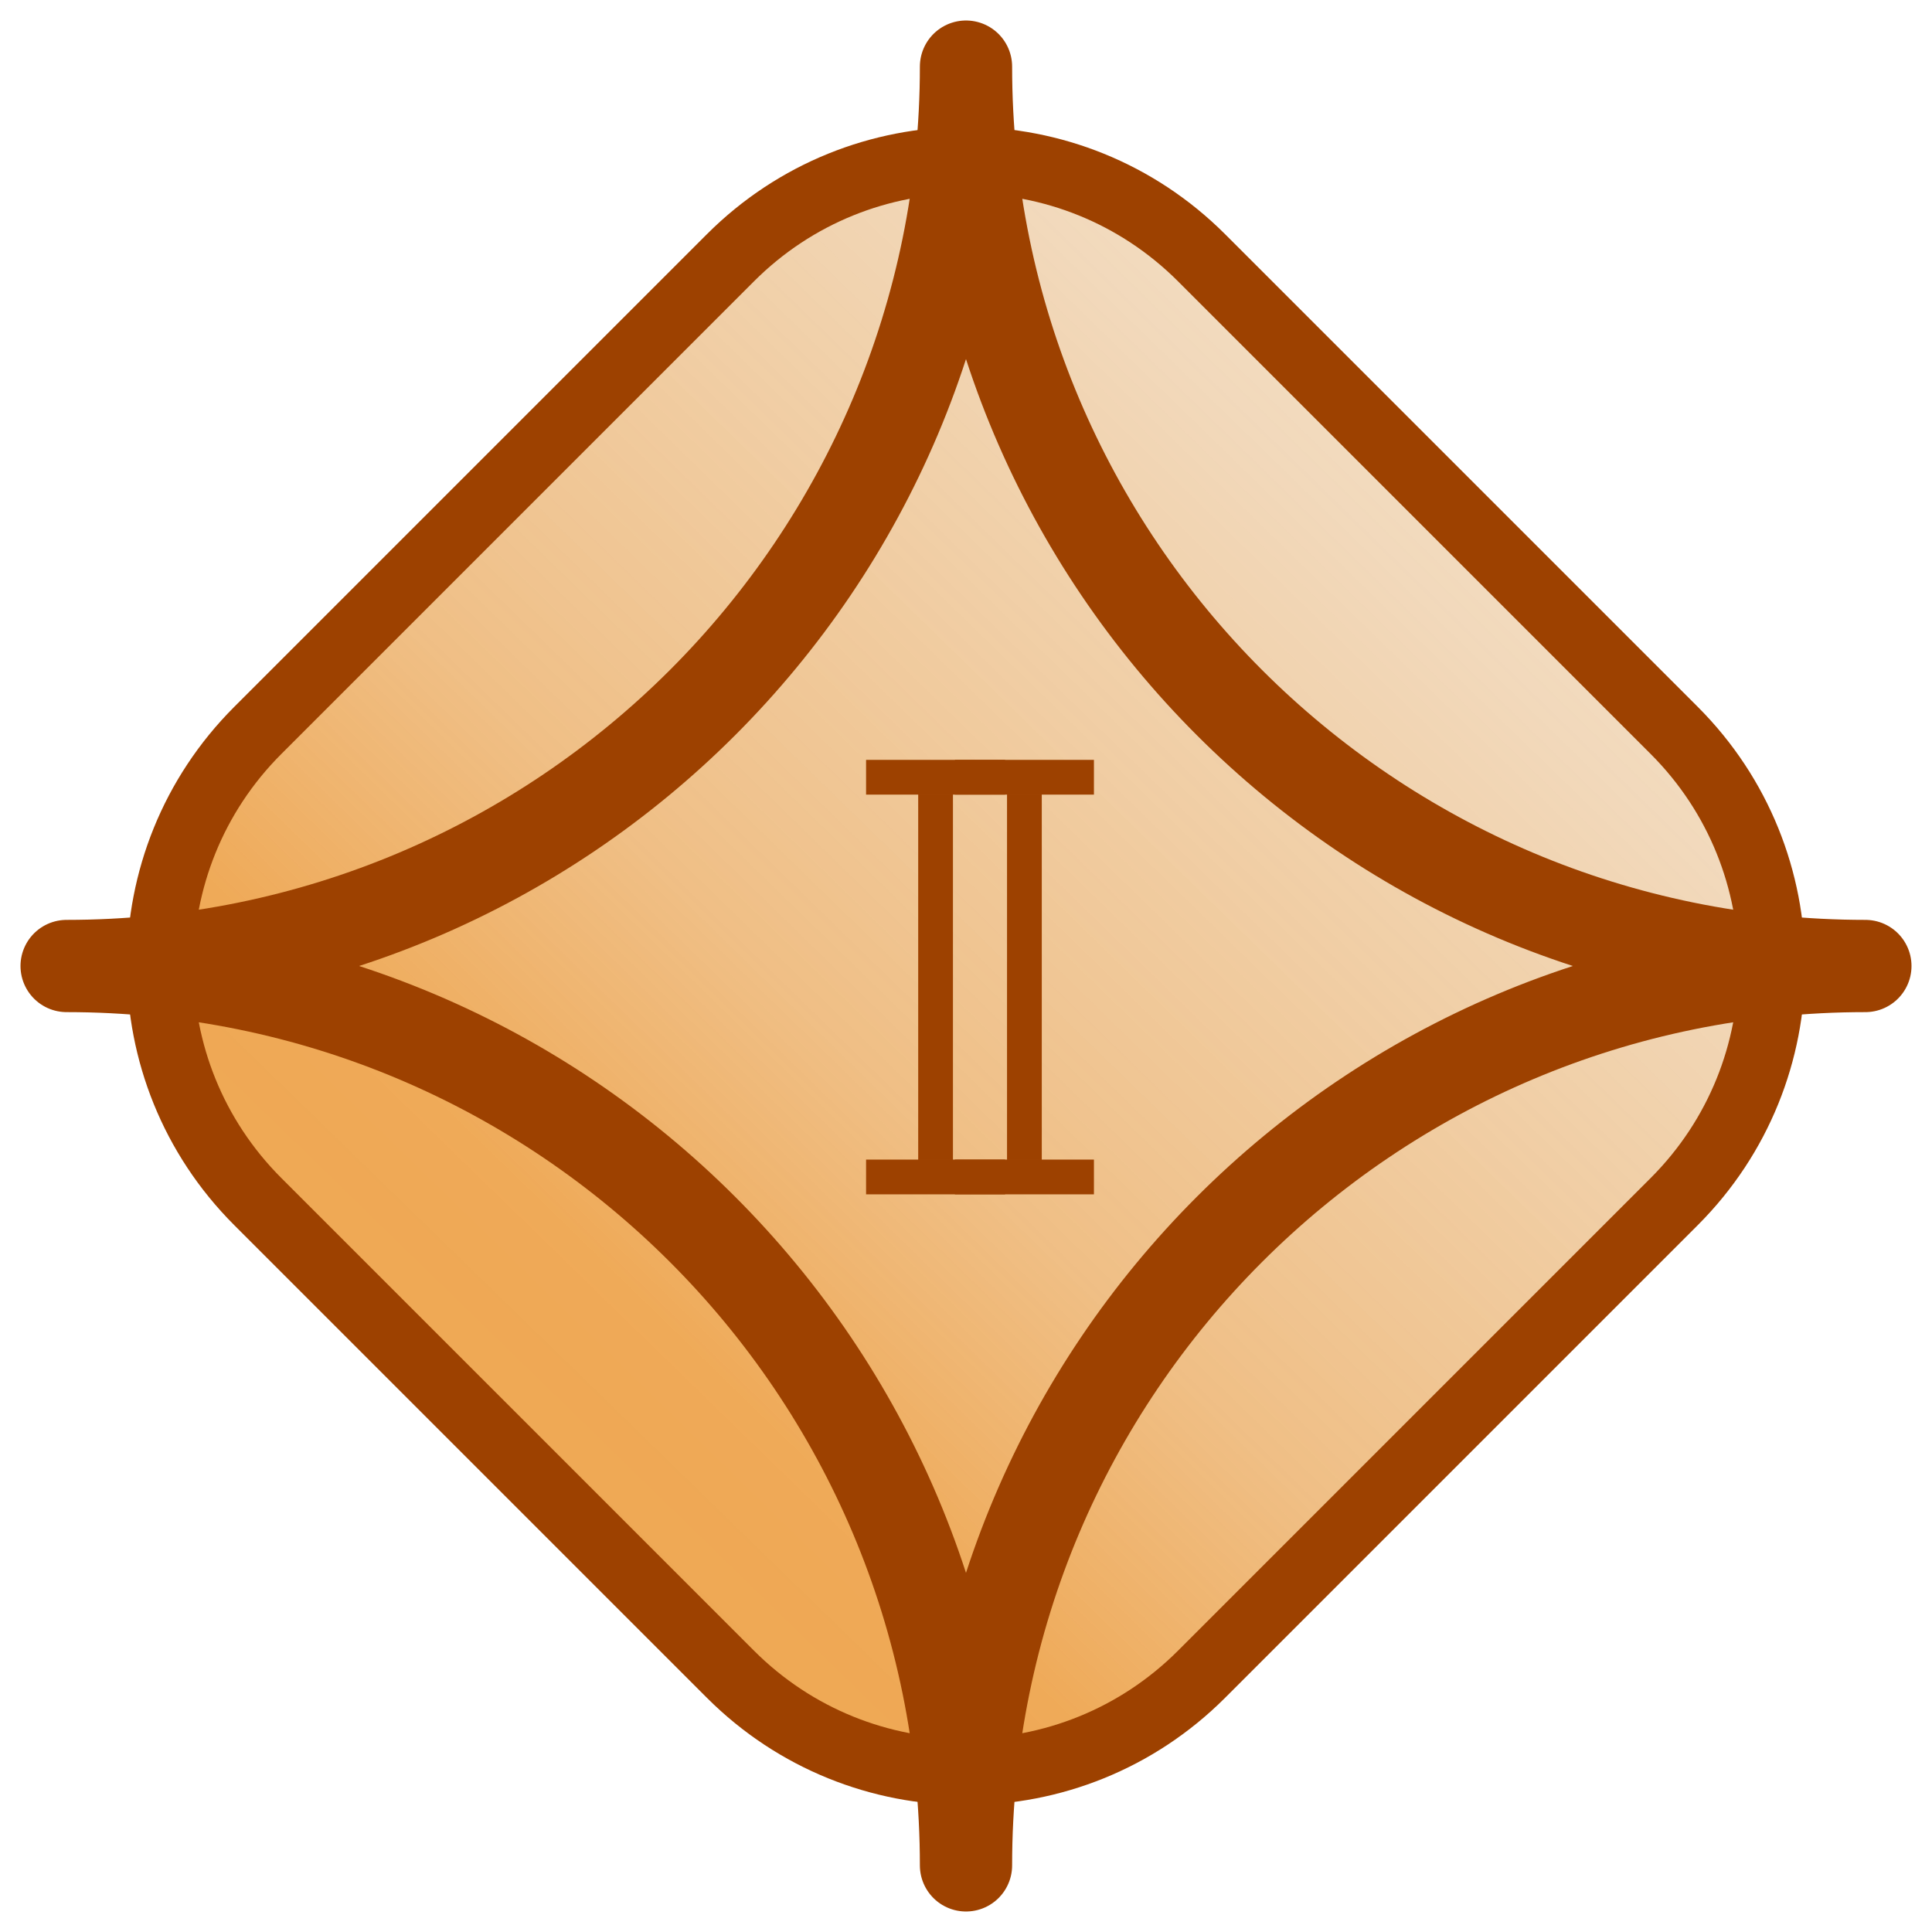
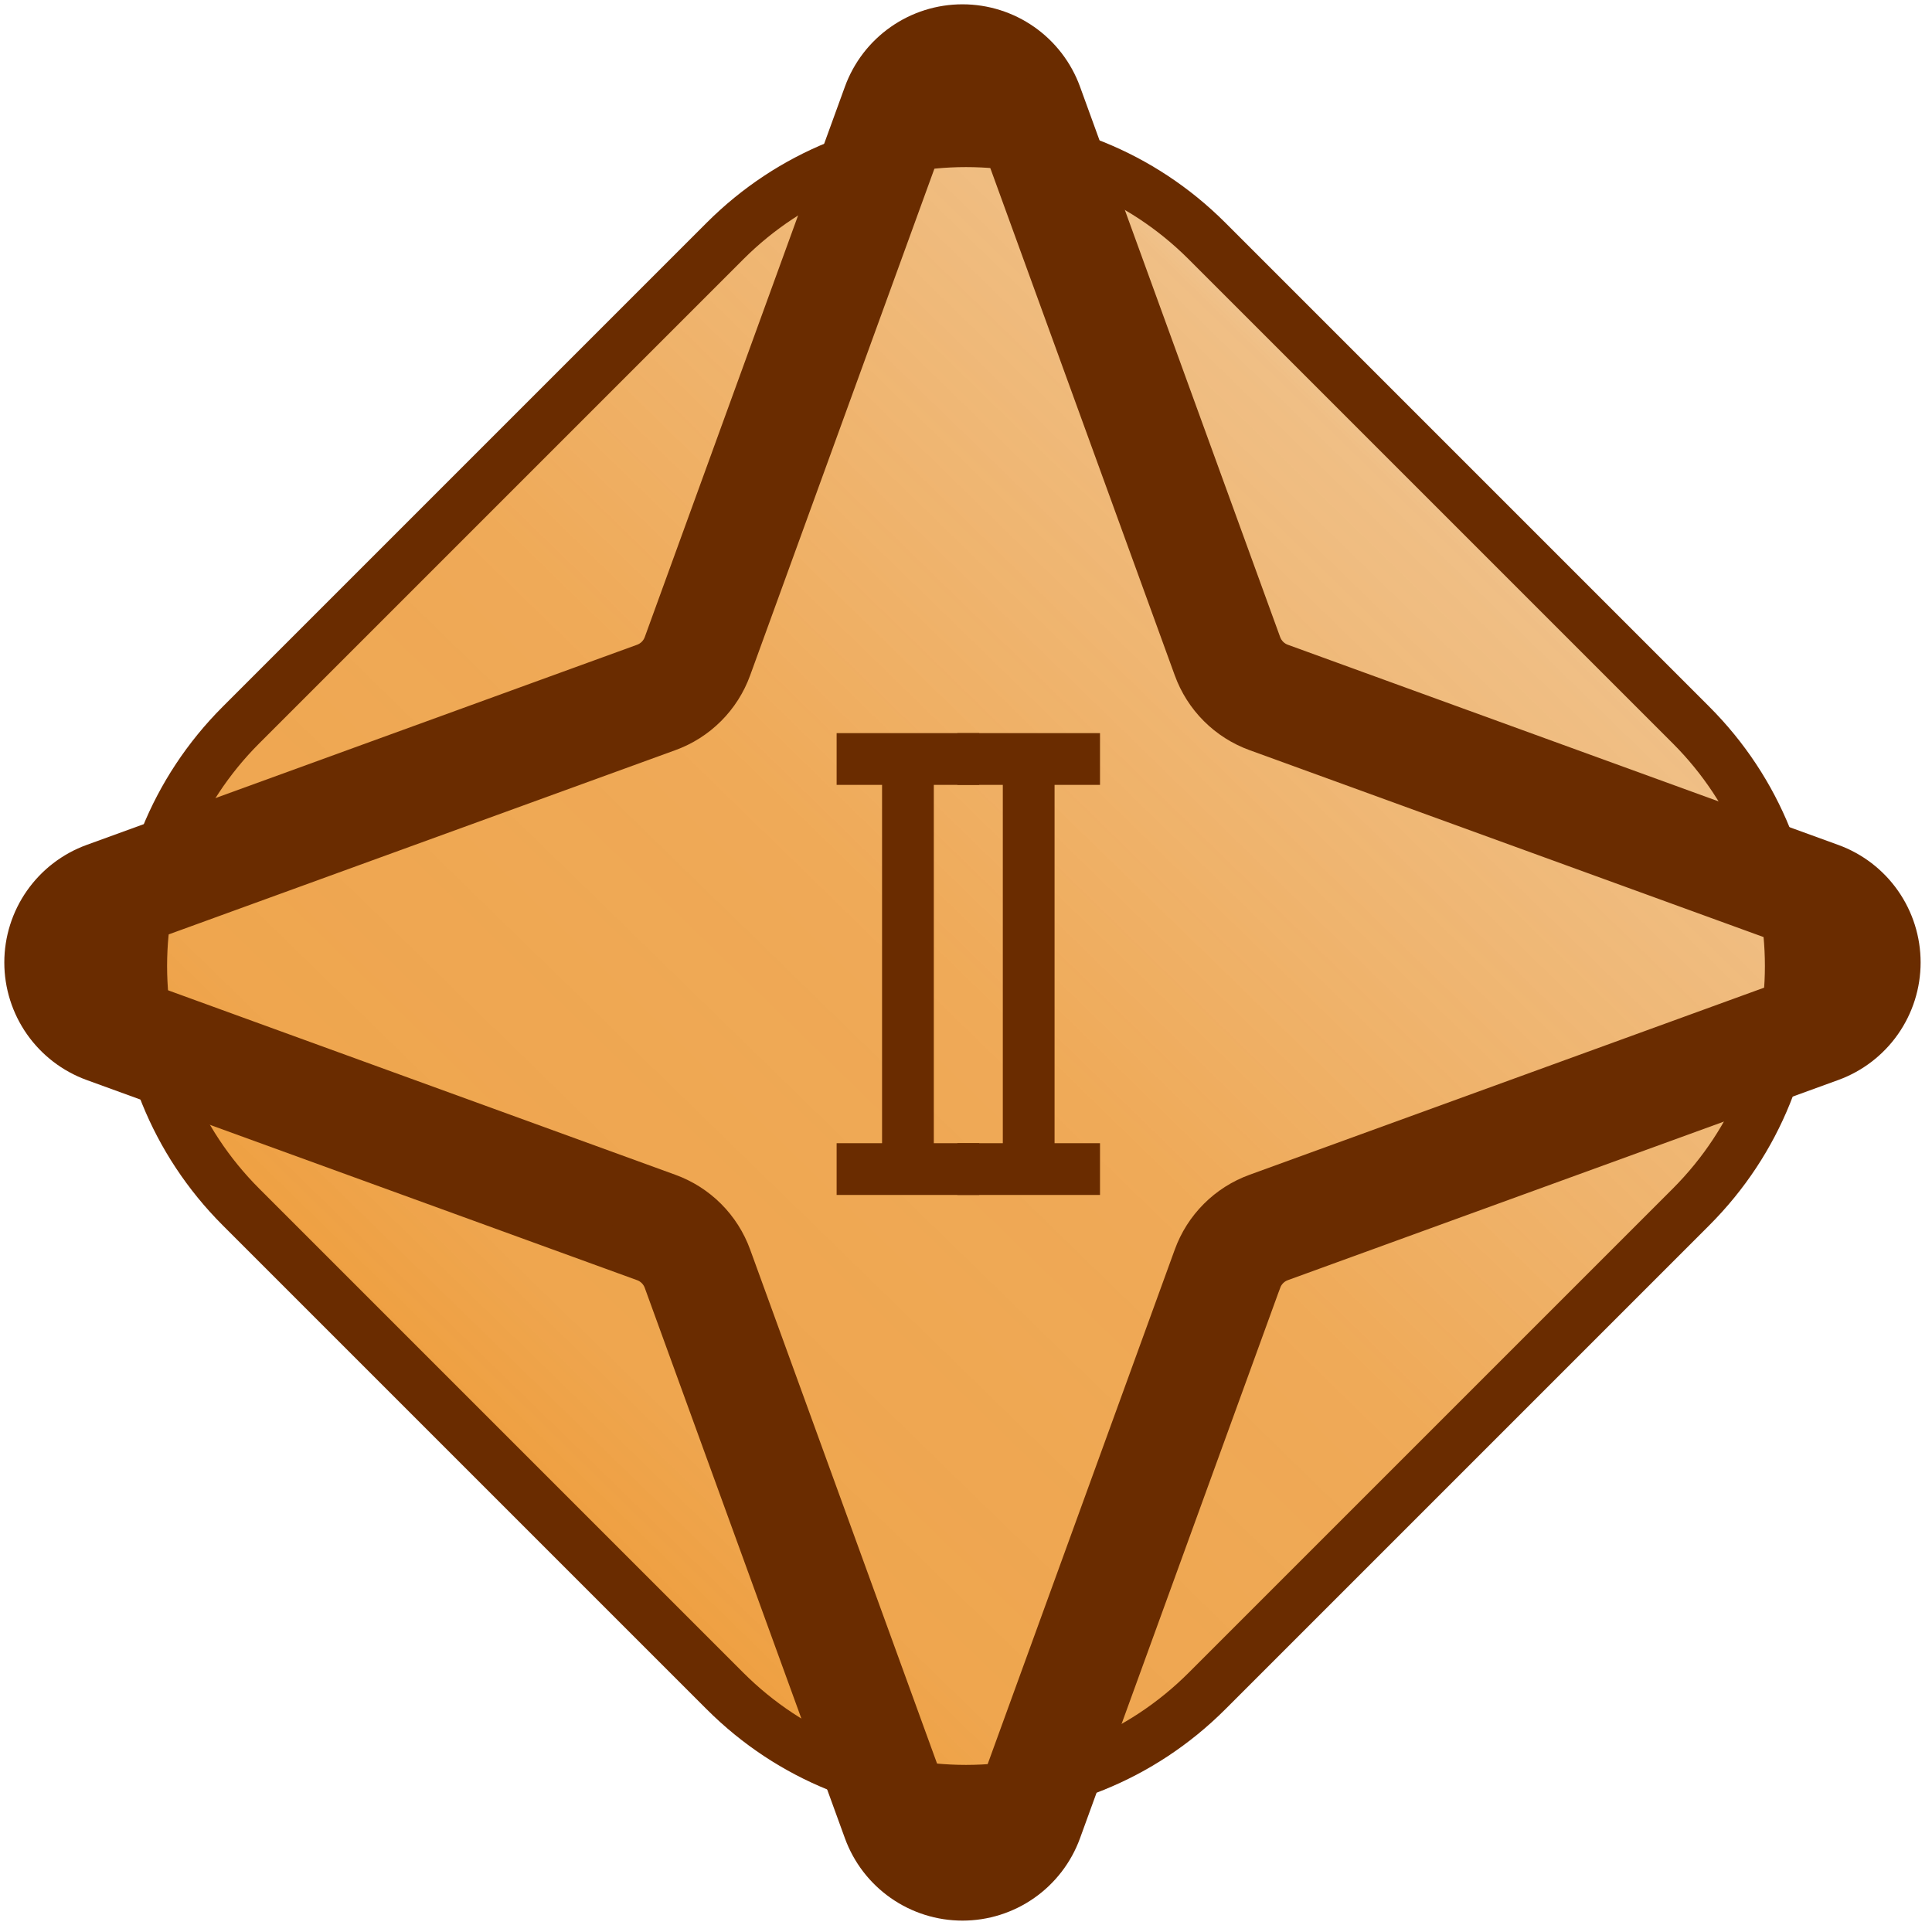
- <svg xmlns="http://www.w3.org/2000/svg" width="87" height="87" viewBox="0 0 87 87" fill="none">
-   <path d="M32.893 11.607C38.751 5.749 48.249 5.749 54.107 11.607L75.393 32.893C81.251 38.751 81.251 48.249 75.393 54.107L54.107 75.393C48.249 81.251 38.751 81.251 32.893 75.393L11.607 54.107C5.749 48.249 5.749 38.751 11.607 32.893L32.893 11.607Z" fill="url(#paint0_linear_126_1641)" stroke="#9D4100" stroke-width="3" />
-   <path d="M39 53H45.261M42.13 35.783V52.217M39 35H45.261" stroke="#9D4100" stroke-width="1.565" />
-   <path d="M43 53H49.261M46.13 35.783V44V52.217M43 35H49.261" stroke="#9D4100" stroke-width="1.565" />
-   <path d="M43.5 3C43.5 25.367 61.632 43.5 84 43.5C61.632 43.5 43.5 61.632 43.5 84C43.5 61.632 25.367 43.5 3 43.5C25.367 43.5 43.5 25.367 43.5 3Z" stroke="#9D4100" stroke-width="4.154" stroke-linecap="round" stroke-linejoin="round" />
+ <svg xmlns="http://www.w3.org/2000/svg" width="224" height="224" viewBox="0 0 224 224" fill="none">
+   <path d="M84.049 27.951C99.486 12.514 124.514 12.514 139.952 27.951L196.049 84.049C211.486 99.486 211.486 124.514 196.048 139.952L139.951 196.049C124.514 211.486 99.486 211.486 84.049 196.048L27.951 139.951C12.514 124.514 12.514 99.486 27.951 84.049L84.049 27.951Z" fill="url(#paint0_linear_158_74)" stroke="#6A2C00" stroke-width="6" />
+   <path d="M212.281 100.312L148.465 77.106C147.915 76.907 147.416 76.589 147.003 76.176C146.59 75.763 146.272 75.263 146.073 74.714L122.867 10.898C122.025 8.584 120.491 6.584 118.474 5.171C116.456 3.758 114.053 3 111.59 3C109.127 3 106.723 3.758 104.706 5.171C102.688 6.584 101.154 8.584 100.312 10.898L77.106 74.715C76.907 75.264 76.589 75.764 76.176 76.177C75.763 76.59 75.263 76.907 74.714 77.106L10.898 100.312C8.584 101.154 6.584 102.688 5.171 104.706C3.758 106.723 3 109.127 3 111.59C3 114.053 3.758 116.456 5.171 118.474C6.584 120.491 8.584 122.025 10.898 122.867L74.715 146.074C75.264 146.273 75.764 146.59 76.177 147.004C76.59 147.417 76.907 147.916 77.106 148.466L100.312 212.281C101.154 214.596 102.688 216.596 104.706 218.009C106.723 219.422 109.127 220.18 111.59 220.18C114.053 220.18 116.456 219.422 118.474 218.009C120.491 216.596 122.025 214.596 122.867 212.281L146.073 148.466L146.074 148.465C146.273 147.915 146.591 147.416 147.004 147.003C147.417 146.59 147.916 146.272 148.466 146.073L212.281 122.867C214.596 122.025 216.596 120.491 218.009 118.474C219.422 116.456 220.18 114.053 220.18 111.59C220.18 109.127 219.422 106.723 218.009 104.706C216.596 102.688 214.596 101.154 212.281 100.312ZM209.547 115.35L145.732 138.555C144.083 139.152 142.586 140.104 141.345 141.345C140.105 142.585 139.153 144.082 138.556 145.731L115.35 209.547C115.069 210.318 114.557 210.985 113.885 211.456C113.212 211.927 112.411 212.18 111.59 212.18C110.769 212.18 109.967 211.927 109.295 211.456C108.622 210.985 108.111 210.318 107.83 209.547L84.625 145.732C84.028 144.083 83.076 142.586 81.835 141.345C80.595 140.105 79.097 139.153 77.448 138.556L13.633 115.35C12.861 115.069 12.195 114.557 11.724 113.885C11.253 113.212 11 112.411 11 111.59C11 110.769 11.253 109.967 11.724 109.295C12.195 108.622 12.861 108.111 13.633 107.83L77.447 84.625C79.097 84.028 80.594 83.076 81.834 81.835C83.075 80.595 84.027 79.097 84.624 77.448L107.83 13.633C108.111 12.861 108.622 12.195 109.295 11.724C109.967 11.253 110.769 11 111.59 11C112.411 11 113.212 11.253 113.885 11.724C114.557 12.195 115.069 12.861 115.35 13.633L138.555 77.447C139.152 79.096 140.104 80.594 141.344 81.834C142.585 83.075 144.082 84.027 145.731 84.624L209.547 107.83C210.318 108.111 210.985 108.622 211.456 109.295C211.927 109.967 212.18 110.769 212.18 111.59C212.18 112.411 211.927 113.212 211.456 113.885C210.985 114.557 210.318 115.069 209.547 115.35Z" fill="#6A2C00" stroke="#6A2C00" stroke-width="5" />
+   <path d="M97 135.545H113.537M105.268 90.067V133.478M97 88H113.537" stroke="#6A2C00" stroke-width="6" />
+   <path d="M111 135.545H127.537M119.268 90.067V133.478M111 88H127.537" stroke="#6A2C00" stroke-width="6" />
  <defs>
-     <linearGradient id="paint0_linear_126_1641" x1="-65.5" y1="81" x2="44" y2="-31.5" gradientUnits="userSpaceOnUse">
+     <linearGradient id="paint0_linear_158_74" x1="-175.247" y1="210.824" x2="113.318" y2="-85.647" gradientUnits="userSpaceOnUse">
      <stop stop-color="#EF8301" />
-       <stop offset="0.096" stop-color="#EF8301" />
-       <stop offset="0.188" stop-color="#ED8A14" stop-opacity="0.914" />
-       <stop offset="0.3" stop-color="#EB9124" stop-opacity="0.84" />
-       <stop offset="0.395" stop-color="#EB9228" stop-opacity="0.821" />
-       <stop offset="0.52" stop-color="#EB942D" stop-opacity="0.797" />
-       <stop offset="0.615" stop-color="#E89F49" stop-opacity="0.669" />
-       <stop offset="0.794" stop-color="#E4AD6B" stop-opacity="0.511" />
-       <stop offset="0.96" stop-color="#E1BB8E" stop-opacity="0.347" />
-       <stop offset="0.973" stop-color="#DDC9B1" stop-opacity="0.184" />
+       <stop offset="0.284" stop-color="#EF8301" />
+       <stop offset="0.508" stop-color="#EB9228" stop-opacity="0.821" />
+       <stop offset="0.649" stop-color="#EB942D" stop-opacity="0.797" />
+       <stop offset="0.836" stop-color="#E89F49" stop-opacity="0.669" />
      <stop offset="1" stop-color="#D9D9D9" stop-opacity="0" />
    </linearGradient>
  </defs>
</svg>
